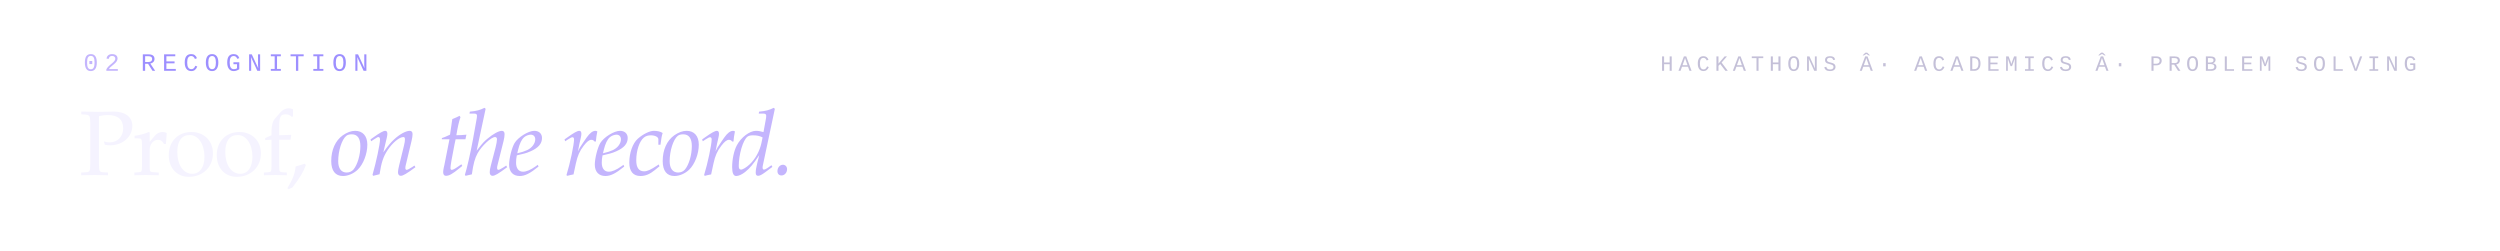
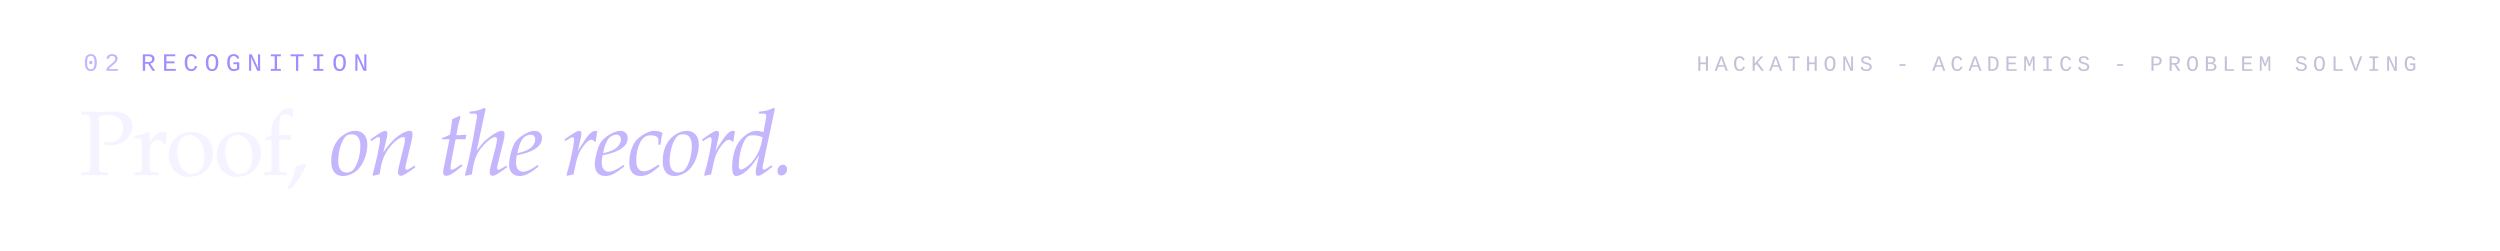
<svg xmlns="http://www.w3.org/2000/svg" viewBox="0 0 1200 120" width="1200" height="120" role="img" aria-label="02 Recognition: Proof, on the record.">
  <defs>
    <linearGradient id="tr-line" gradientUnits="userSpaceOnUse" x1="40" y1="0" x2="1160" y2="0">
      <stop offset="0" stop-color="#9D8FFF" />
      <stop offset=".6" stop-color="#302b63" />
      <stop offset="1" stop-color="#302b63" stop-opacity="0" />
    </linearGradient>
    <linearGradient id="tr-sheen" gradientUnits="userSpaceOnUse" x1="-300" y1="0" x2="0" y2="0">
      <stop offset="0" stop-color="#C4B5FD" />
      <stop offset=".5" stop-color="#F5F3FF" />
      <stop offset="1" stop-color="#C4B5FD" />
      <animateTransform attributeName="gradientTransform" type="translate" values="0 0;1500 0;1500 0" keyTimes="0;.4;1" dur="7s" begin="1.5s" repeatCount="indefinite" />
    </linearGradient>
    <radialGradient id="tr-pulse">
      <stop offset="0" stop-color="#F5F3FF" />
      <stop offset=".5" stop-color="#C4B5FD" stop-opacity=".6" />
      <stop offset="1" stop-color="#9D8FFF" stop-opacity="0" />
    </radialGradient>
  </defs>
  <style>
    .tr-serif { font-family: Georgia, "Iowan Old Style", "Palatino Linotype", "Times New Roman", serif; }
    .tr-mono { font-family: ui-monospace, SFMono-Regular, Menlo, Consolas, "Liberation Mono", monospace; }
    .tr-sans { font-family: -apple-system, BlinkMacSystemFont, "Segoe UI", Helvetica, Arial, sans-serif; }
    .tr-in { animation: tr-in 1.1s cubic-bezier(.16,1,.3,1) both; }
    .tr-d2 { animation-delay: .2s; } .tr-d3 { animation-delay: .45s; }
    .tr-draw { stroke-dasharray: 1200; stroke-dashoffset: 1200; animation: tr-draw 1.8s cubic-bezier(.65,0,.35,1) .5s forwards; }
    @keyframes tr-in { from { opacity: 0; transform: translateY(14px); } to { opacity: 1; transform: none; } }
    @keyframes tr-draw { to { stroke-dashoffset: 0; } }
    @media (prefers-reduced-motion: reduce) { .tr-in { animation: none; } .tr-draw { animation: none; stroke-dashoffset: 0; } }
  </style>
  <g class="tr-in">
    <text class="tr-mono" x="40" y="34" font-size="12" letter-spacing="3" fill="#9D8FFF">
      <tspan fill="#C4B5FD">02</tspan>   RECOGNITION</text>
  </g>
  <g class="tr-in tr-d2">
    <text class="tr-serif" x="38" y="84" font-size="44" font-weight="300" letter-spacing="-1" fill="#F5F3FF">Proof, <tspan font-style="italic" fill="url(#tr-sheen)">on the record.</tspan>
    </text>
  </g>
  <g class="tr-in tr-d3">
-     <text class="tr-mono" x="1160" y="34" text-anchor="end" font-size="10.5" letter-spacing="2.4" fill="#C4C0D8">HACKATHONS Â· ACADEMICS Â· PROBLEM SOLVING</text>
+     <text class="tr-mono" x="1160" y="34" text-anchor="end" font-size="10.5" letter-spacing="2.4" fill="#C4C0D8">HACKATHONS  -  ACADEMICS  -  PROBLEM SOLVING</text>
  </g>
  <path class="tr-draw" d="M40 106 H1160" stroke="url(#tr-line)" stroke-width="1" />
  <circle cx="40" cy="106" r="7" fill="url(#tr-pulse)" opacity="0">
    <animate attributeName="cx" values="40;1160" dur="6s" begin="2.3s" repeatCount="indefinite" calcMode="spline" keyTimes="0;1" keySplines=".45 0 .55 1" />
    <animate attributeName="opacity" values="0;1;0" keyTimes="0;.15;1" dur="6s" begin="2.3s" repeatCount="indefinite" />
  </circle>
</svg>
